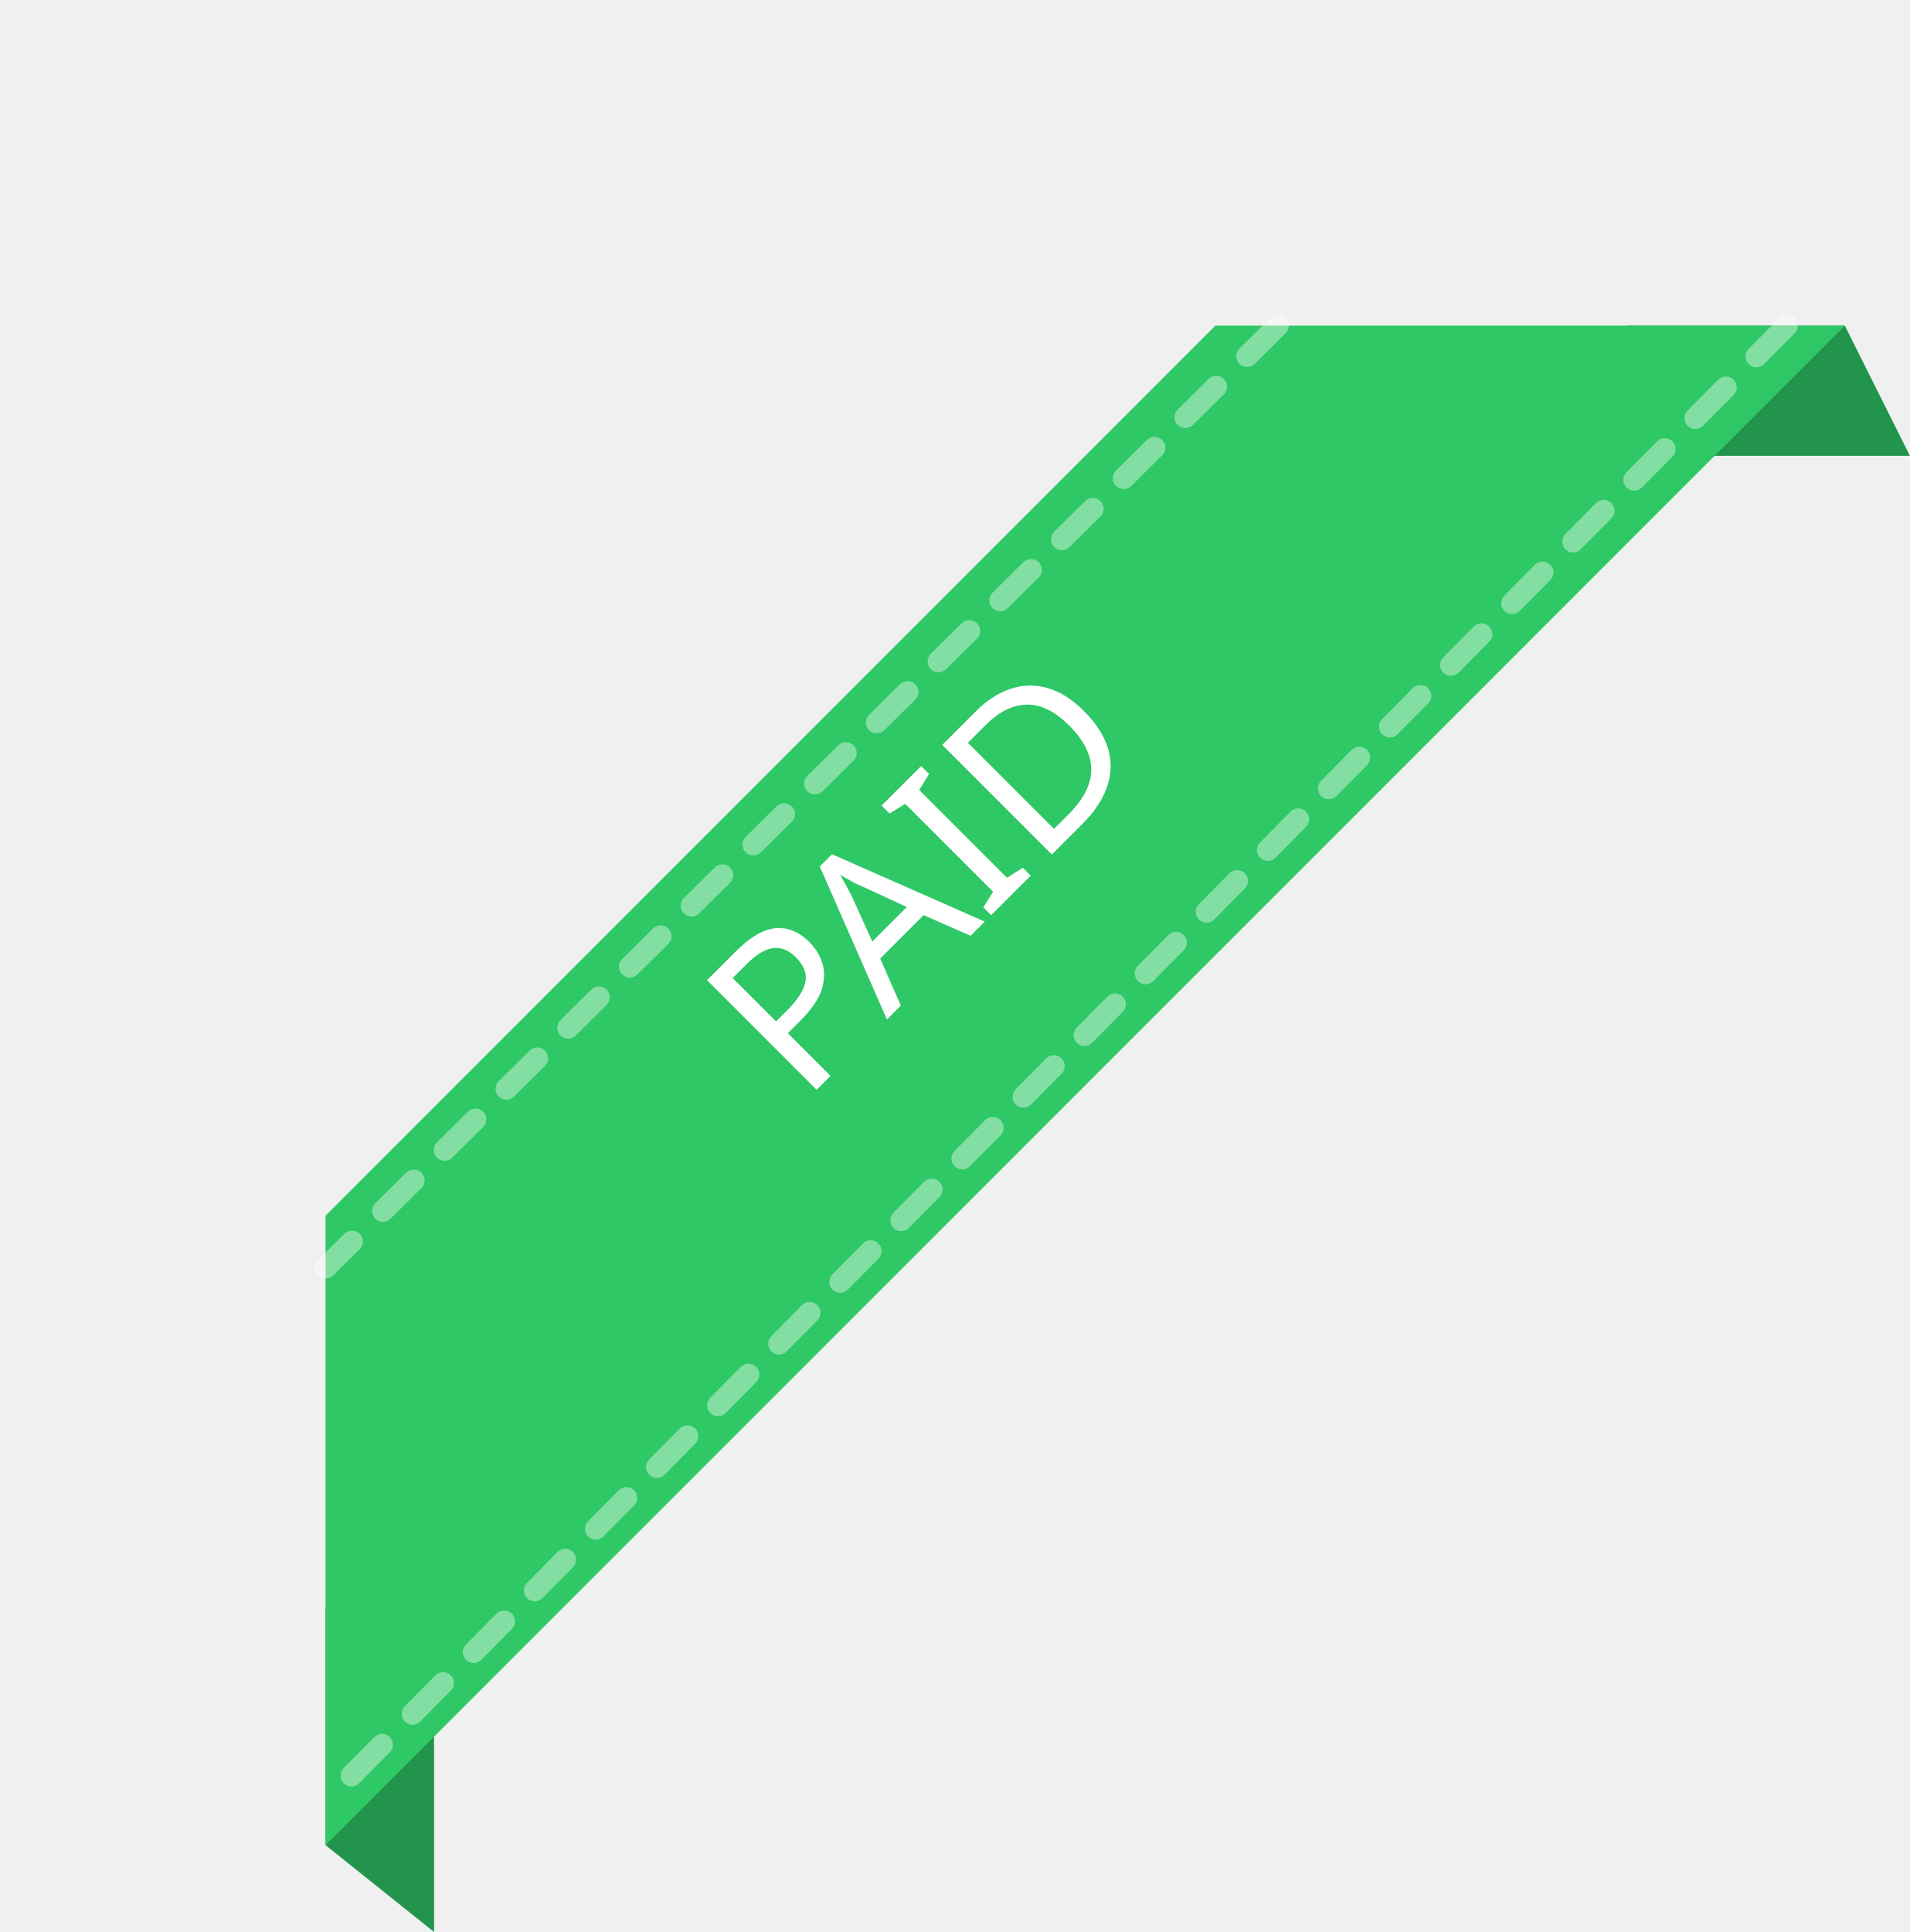
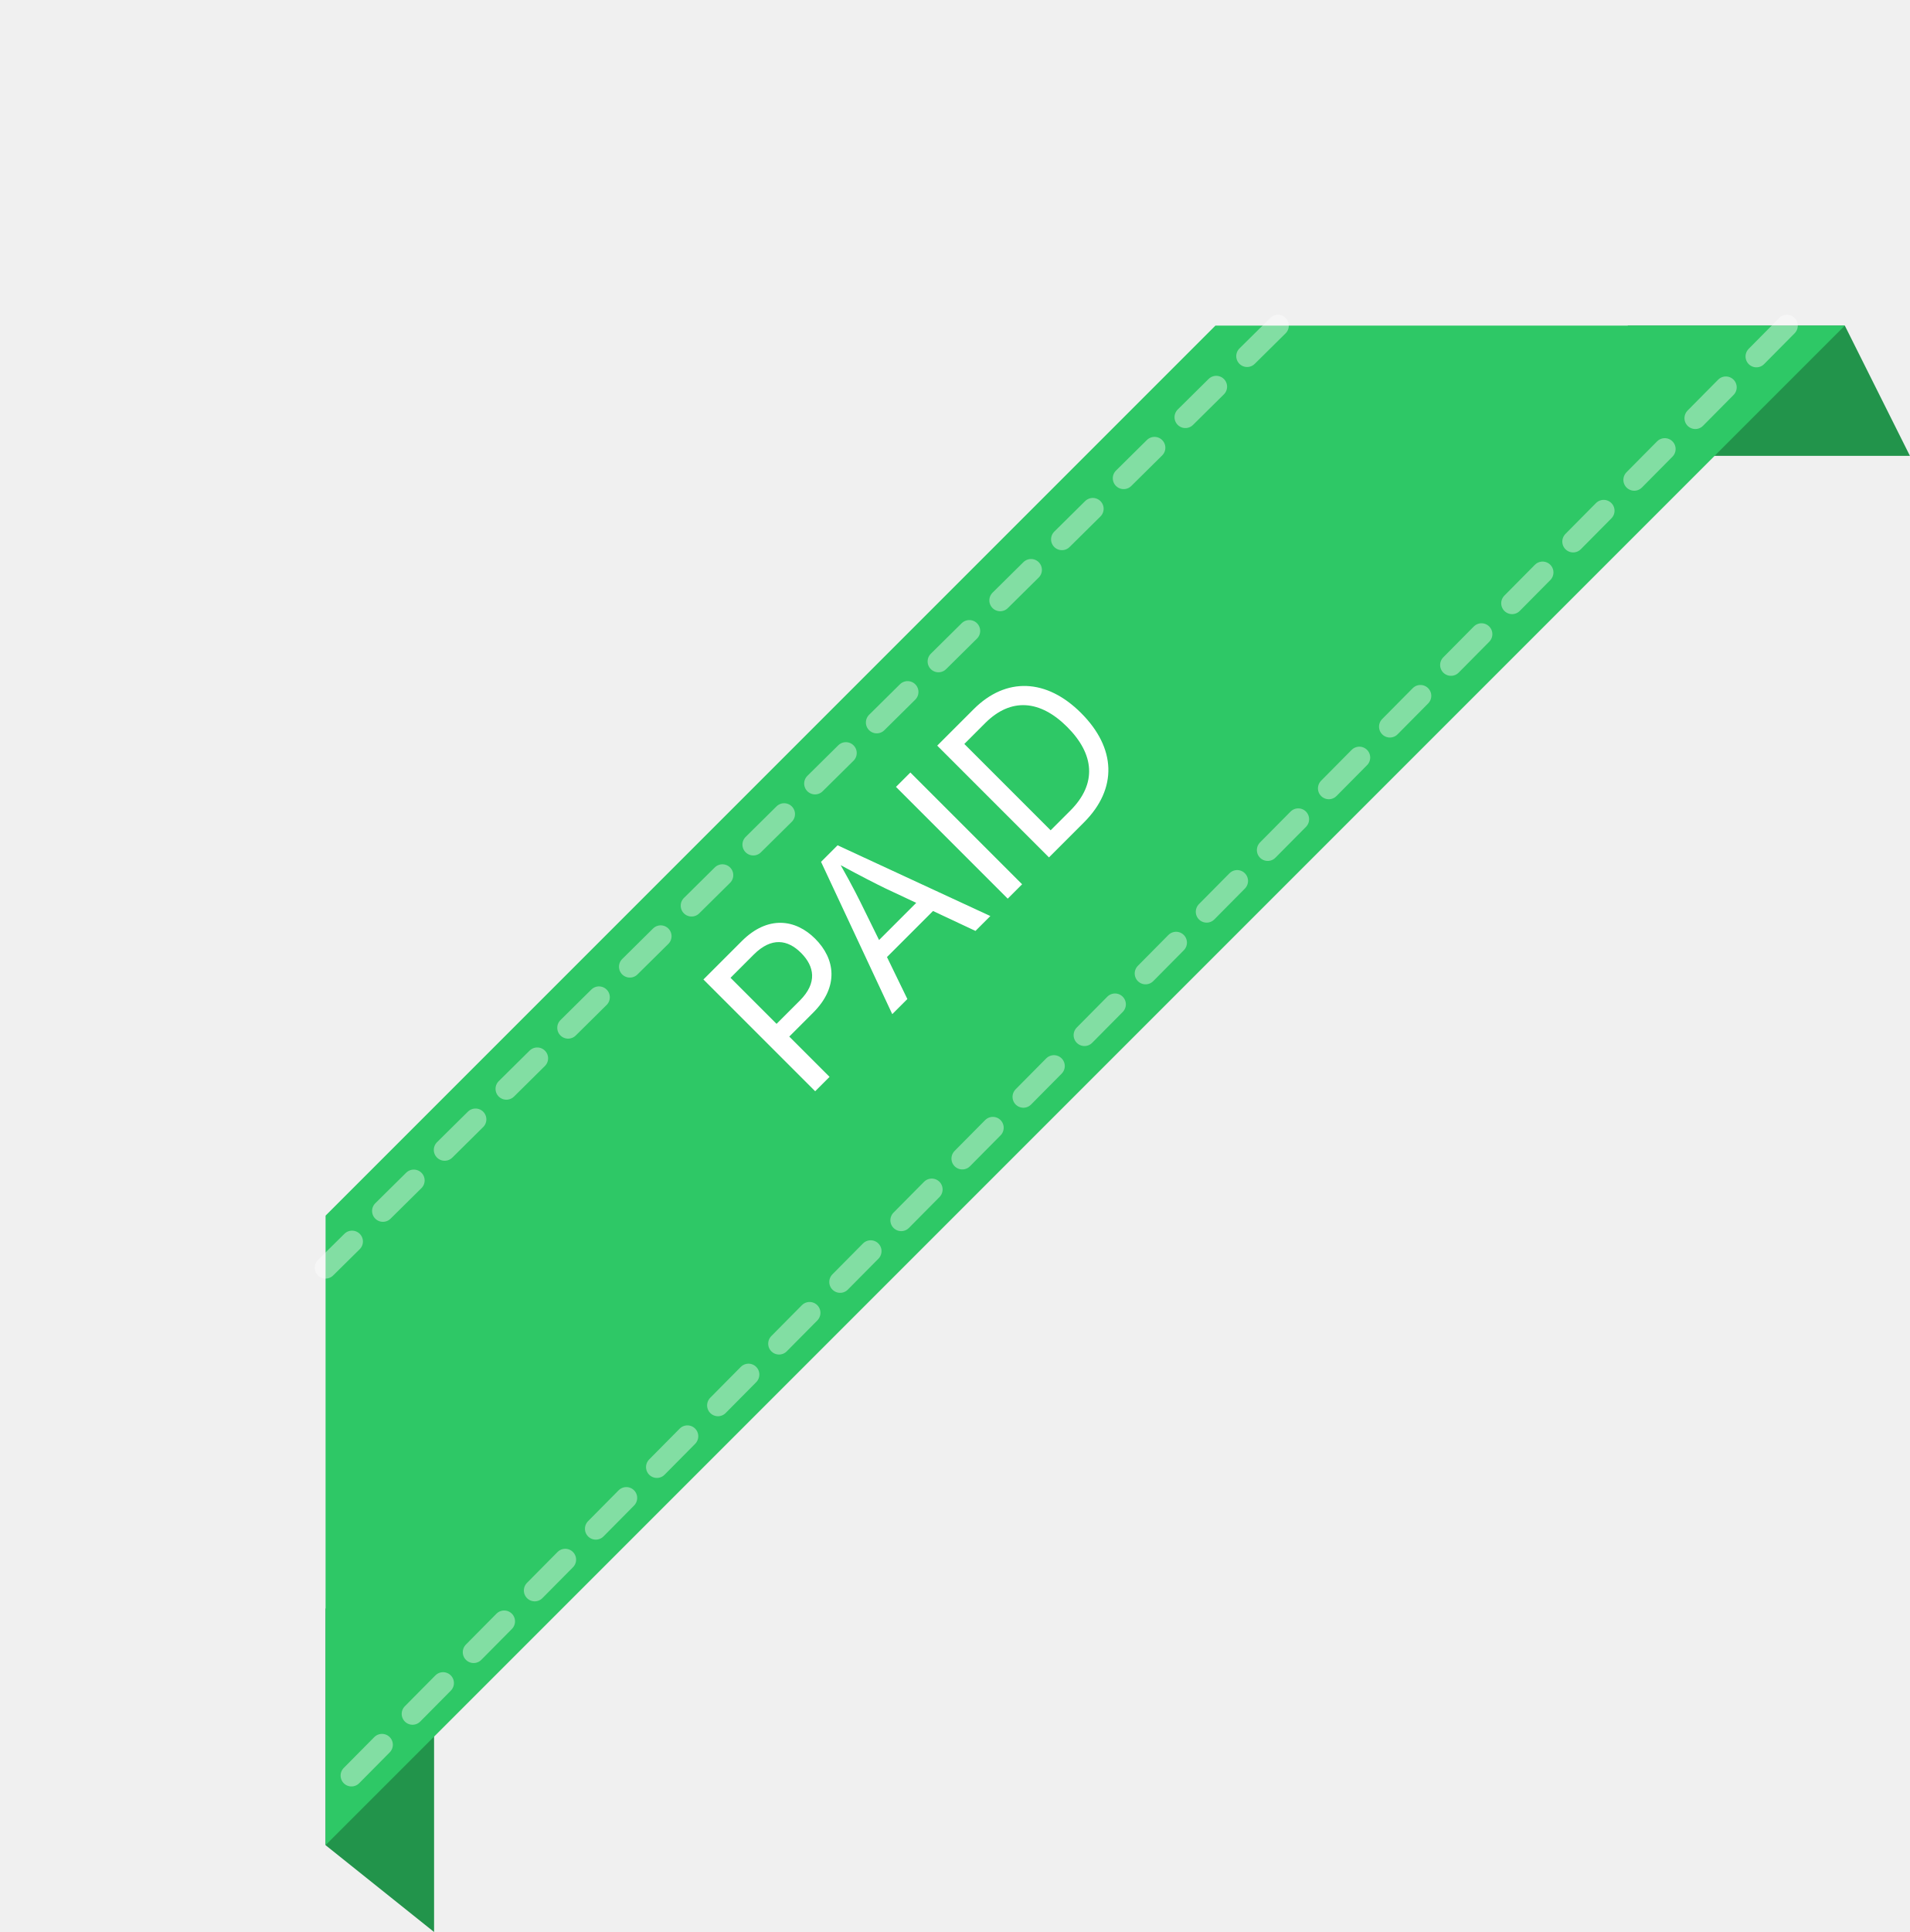
<svg xmlns="http://www.w3.org/2000/svg" width="88" height="89" viewBox="0 0 88 89">
  <g fill="none" fill-rule="evenodd">
    <path fill="#22944B" d="M15 74.109L20 69 20 89 15 85z" />
    <path fill="#22944B" d="M78 15L88 15 88 21 75 21z" transform="matrix(-1 0 0 1 163 0)" />
    <path fill="#2EC866" d="M13.759 32.497L71.741 32.497 92.247 53.003 -6.747 53.003z" transform="rotate(-45 42.75 42.75)" />
-     <text fill="#FFF" font-family="Graphik-Semibold, Graphik" font-size="10" font-weight="500" transform="rotate(-45 44 41)">
+     <text fill="#FFF" font-family="Inter" font-size="10" font-weight="400" transform="rotate(-45 44 41)">
      <tspan x="32.015" y="43">PAID</tspan>
    </text>
    <path stroke="#FFF" stroke-dasharray="2" stroke-linecap="round" stroke-linejoin="round" d="M58.882 15L15 58.399M82.333 15L15 83" opacity=".4" />
  </g>
</svg>
